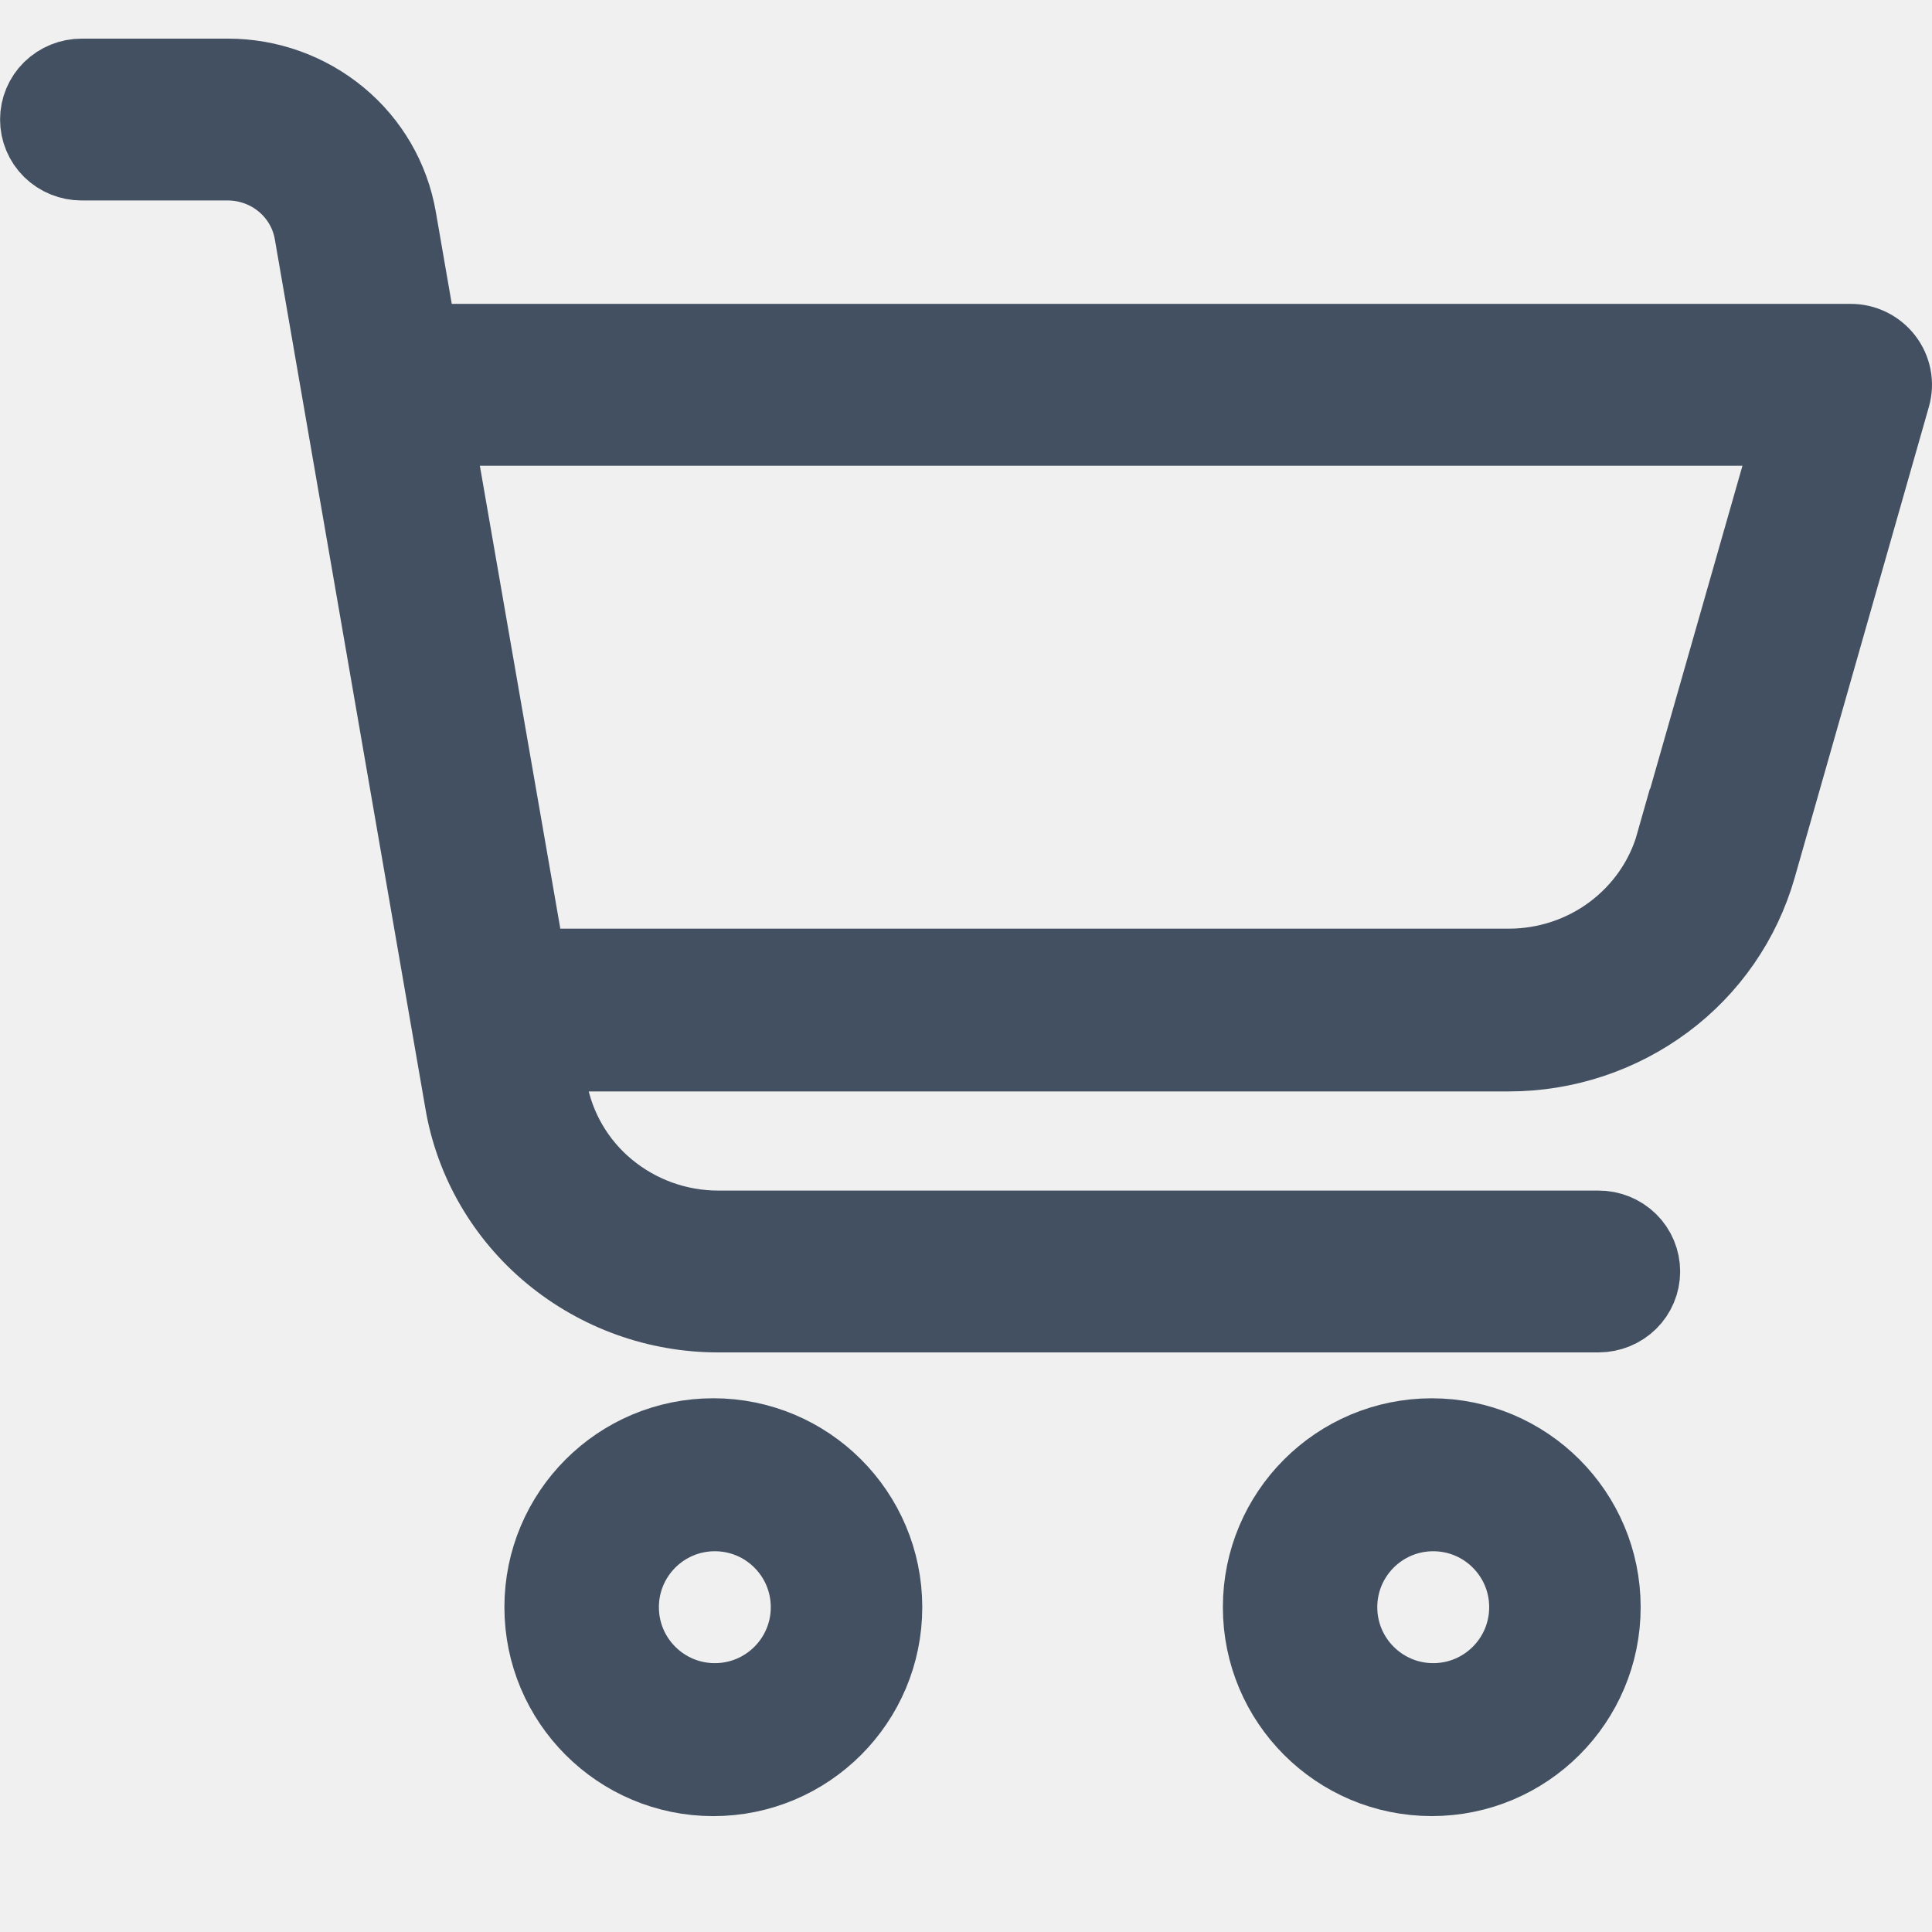
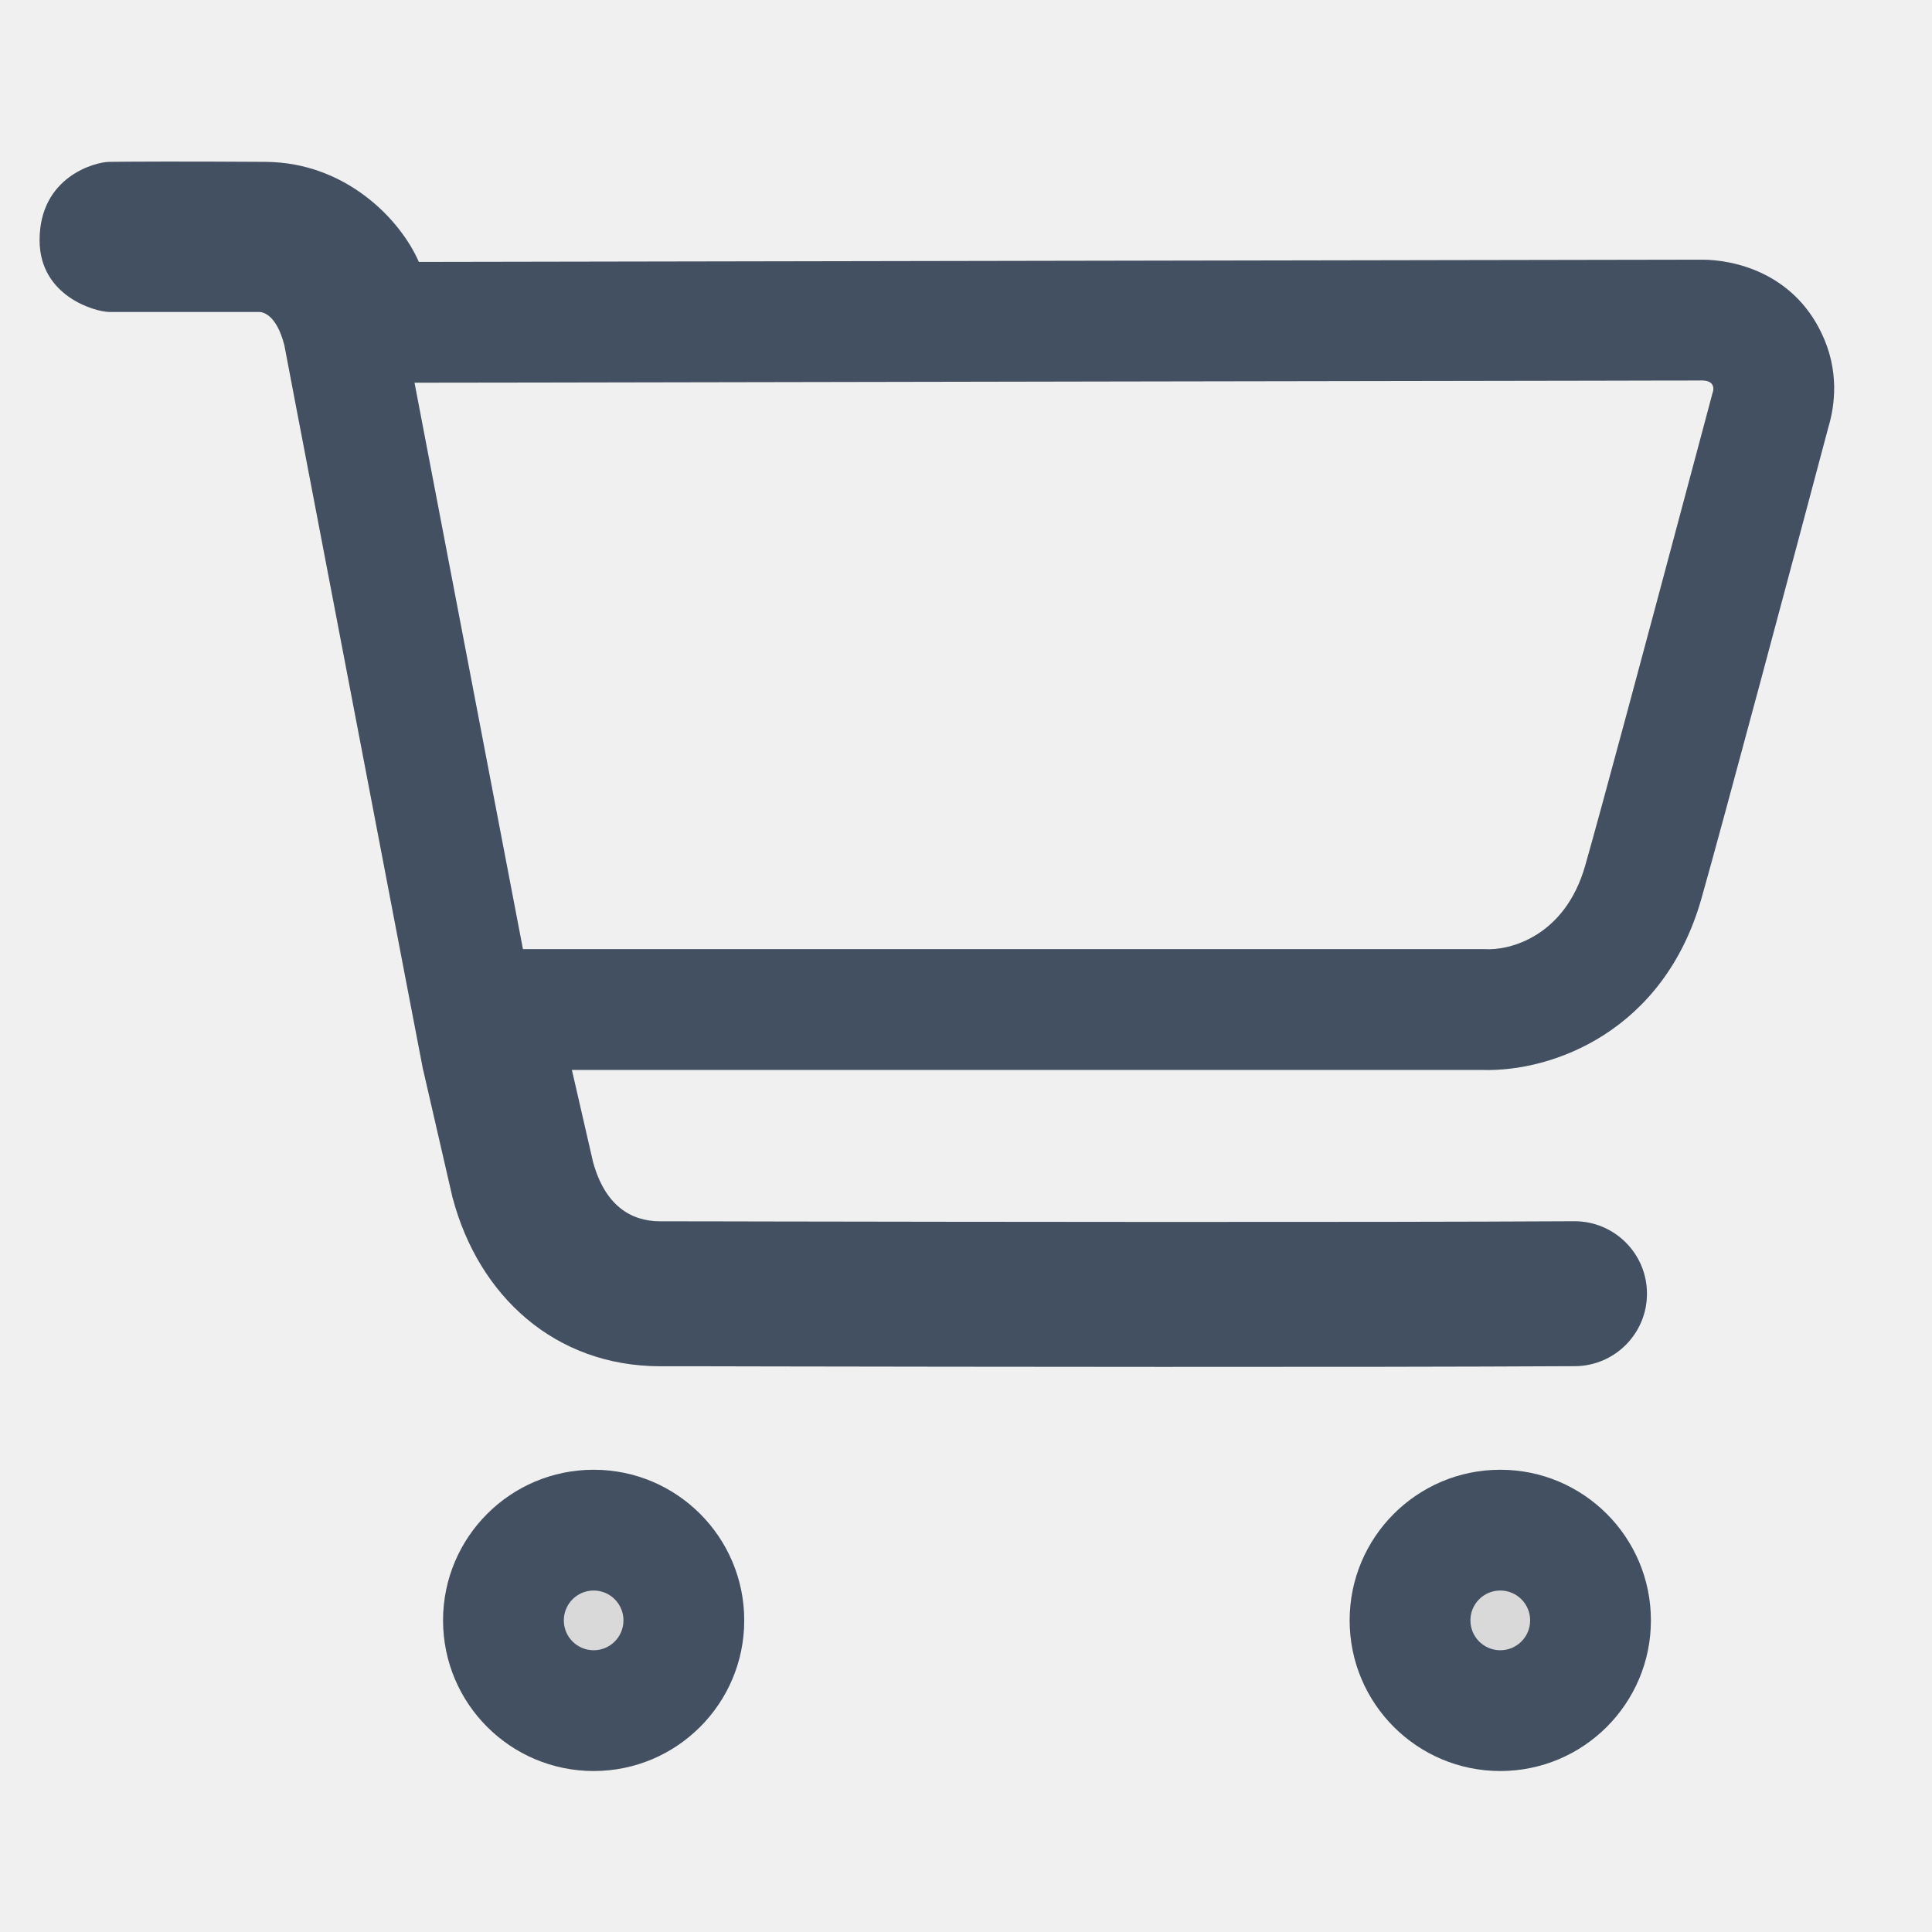
- <svg xmlns="http://www.w3.org/2000/svg" width="25" height="25" fill="none" viewBox="0 0 25 25">
-   <path stroke="#425061" fill="#425061" d="M11.434 20.797a2.203 2.203 0 1 0-4.407 0 2.203 2.203 0 0 0 4.407 0Zm-3.408 0a1.224 1.224 0 1 1 2.448 0 1.224 1.224 0 0 1-2.448 0ZM20.73 20.797a2.203 2.203 0 1 0-4.406 0 2.203 2.203 0 0 0 4.406 0Zm-3.408 0a1.224 1.224 0 1 1 2.448 0 1.224 1.224 0 0 1-2.448 0ZM24.387 4.648a.554.554 0 0 0-.443-.216H5.425l-.279-1.61a2.18 2.18 0 0 0-.76-1.306A2.252 2.252 0 0 0 2.95 1H1.057a.562.562 0 0 0-.394.16.543.543 0 0 0 0 .774c.105.103.246.16.394.16H2.95c.263.001.517.093.718.26.2.166.335.397.38.652l1.95 11.257c.13.765.534 1.46 1.137 1.96A3.378 3.378 0 0 0 9.292 17h11.393c.148 0 .29-.058.394-.16a.543.543 0 0 0 0-.774.562.562 0 0 0-.394-.16H9.295a2.252 2.252 0 0 1-1.435-.515 2.181 2.181 0 0 1-.76-1.3l-.082-.468h12.505c.73 0 1.438-.235 2.02-.668a3.282 3.282 0 0 0 1.198-1.73l1.738-6.098a.54.54 0 0 0-.092-.479Zm-2.719 6.27c-.13.46-.412.865-.799 1.154-.387.289-.86.445-1.346.445H6.83l-1.215-6.99H23.21l-1.54 5.392Z" />
+ <svg xmlns="http://www.w3.org/2000/svg" width="24" height="24" viewBox="0 0 24 24" fill="none">
+   <mask id="path-1-inside-1_143_373" fill="white">
+     <path fill-rule="evenodd" clip-rule="evenodd" d="M3.219 3.875C3.265 3.875 3.436 3.907 3.533 4.291L3.675 5.036L5.022 12.073L5.256 13.291H5.257L5.617 14.856L5.621 14.872L5.625 14.887C5.947 16.094 6.889 16.972 8.205 16.972C8.427 16.972 8.905 16.972 9.553 16.974H9.553H9.553H9.554C11.977 16.978 16.786 16.986 19.564 16.971C20.061 16.968 20.462 16.563 20.459 16.066C20.457 15.569 20.051 15.168 19.554 15.171C16.785 15.186 11.995 15.178 9.567 15.174C8.913 15.172 8.431 15.172 8.205 15.172C7.83 15.172 7.515 14.971 7.367 14.436L7.104 13.291H18.41C19.29 13.319 20.667 12.809 21.135 11.164C21.388 10.276 22.289 6.902 22.713 5.305C22.794 5.035 22.851 4.601 22.626 4.135C22.266 3.386 21.54 3.226 21.141 3.226C21.049 3.226 17.61 3.232 13.689 3.239L5.203 3.254C4.976 2.731 4.301 2.018 3.299 2.011C2.261 2.004 1.579 2.008 1.359 2.011C1.188 2.011 0.492 2.191 0.492 2.984C0.492 3.682 1.187 3.875 1.359 3.875H3.219ZM18.443 11.791C18.755 11.811 19.442 11.632 19.692 10.753C19.885 10.078 20.465 7.914 20.915 6.227L20.921 6.204L21.141 5.381L21.273 4.885C21.295 4.832 21.3 4.726 21.141 4.726L20.901 4.727L20.68 4.727L19.788 4.729L19.762 4.729L13.724 4.739L6.675 4.752L5.149 4.754L5.436 6.254L6.496 11.791H18.443ZM9.245 20.129C9.245 21.162 8.408 22 7.375 22C6.341 22 5.504 21.162 5.504 20.129C5.504 19.096 6.341 18.258 7.375 18.258C8.408 18.258 9.245 19.096 9.245 20.129ZM18.637 22C19.67 22 20.508 21.162 20.508 20.129C20.508 19.096 19.67 18.258 18.637 18.258C17.604 18.258 16.766 19.096 16.766 20.129C16.766 21.162 17.604 22 18.637 22Z" />
+   </mask>
+   <path fill-rule="evenodd" clip-rule="evenodd" d="M3.219 3.875C3.265 3.875 3.436 3.907 3.533 4.291L3.675 5.036L5.022 12.073L5.256 13.291H5.257L5.617 14.856L5.621 14.872L5.625 14.887C5.947 16.094 6.889 16.972 8.205 16.972C8.427 16.972 8.905 16.972 9.553 16.974H9.553H9.553H9.554C11.977 16.978 16.786 16.986 19.564 16.971C20.061 16.968 20.462 16.563 20.459 16.066C20.457 15.569 20.051 15.168 19.554 15.171C16.785 15.186 11.995 15.178 9.567 15.174C8.913 15.172 8.431 15.172 8.205 15.172C7.83 15.172 7.515 14.971 7.367 14.436L7.104 13.291H18.41C19.29 13.319 20.667 12.809 21.135 11.164C21.388 10.276 22.289 6.902 22.713 5.305C22.794 5.035 22.851 4.601 22.626 4.135C22.266 3.386 21.54 3.226 21.141 3.226C21.049 3.226 17.61 3.232 13.689 3.239L5.203 3.254C4.976 2.731 4.301 2.018 3.299 2.011C2.261 2.004 1.579 2.008 1.359 2.011C1.188 2.011 0.492 2.191 0.492 2.984C0.492 3.682 1.187 3.875 1.359 3.875H3.219ZM18.443 11.791C18.755 11.811 19.442 11.632 19.692 10.753C19.885 10.078 20.465 7.914 20.915 6.227L20.921 6.204L21.141 5.381L21.273 4.885C21.295 4.832 21.3 4.726 21.141 4.726L20.901 4.727L20.68 4.727L19.788 4.729L19.762 4.729L13.724 4.739L6.675 4.752L5.149 4.754L5.436 6.254L6.496 11.791H18.443ZM9.245 20.129C9.245 21.162 8.408 22 7.375 22C6.341 22 5.504 21.162 5.504 20.129C5.504 19.096 6.341 18.258 7.375 18.258C8.408 18.258 9.245 19.096 9.245 20.129ZM18.637 22C19.67 22 20.508 21.162 20.508 20.129C20.508 19.096 19.67 18.258 18.637 18.258C17.604 18.258 16.766 19.096 16.766 20.129C16.766 21.162 17.604 22 18.637 22Z" fill="#D9D9D9" />
+   <path d="M3.533 4.291L5.006 4.009L4.998 3.966L4.987 3.924L3.533 4.291ZM3.675 5.036L5.149 4.754L5.149 4.754L3.675 5.036ZM5.022 12.073L6.496 11.791L6.496 11.791L5.022 12.073ZM5.256 13.291L3.782 13.573L4.016 14.791H5.256V13.291ZM5.257 13.291L6.719 12.955L6.452 11.791H5.257V13.291ZM5.617 14.856L7.079 14.52L7.079 14.52L5.617 14.856ZM5.621 14.872L4.159 15.207L4.165 15.233L4.171 15.259L5.621 14.872ZM5.625 14.887L7.074 14.5L7.074 14.5L5.625 14.887ZM9.553 16.974L9.55 18.474H9.553V16.974ZM9.554 16.974L9.556 15.474H9.554V16.974ZM19.564 16.971L19.556 15.471L19.556 15.471L19.564 16.971ZM20.459 16.066L21.959 16.058L21.959 16.058L20.459 16.066ZM19.554 15.171L19.546 13.671L19.546 13.671L19.554 15.171ZM9.567 15.174L9.569 13.674L9.569 13.674L9.567 15.174ZM7.367 14.436L5.905 14.772L5.913 14.803L5.921 14.835L7.367 14.436ZM7.104 13.291V11.791H5.22L5.642 13.627L7.104 13.291ZM18.41 13.291L18.459 11.791L18.435 11.791H18.41V13.291ZM21.135 11.164L19.692 10.753L19.692 10.753L21.135 11.164ZM22.713 5.305L21.276 4.874L21.269 4.897L21.263 4.92L22.713 5.305ZM22.626 4.135L21.275 4.786L21.275 4.786L22.626 4.135ZM13.689 3.239L13.692 4.739L13.692 4.739L13.689 3.239ZM5.203 3.254L3.828 3.852L4.22 4.756L5.206 4.754L5.203 3.254ZM3.299 2.011L3.31 0.511L3.299 2.011ZM1.359 2.011V3.511H1.37L1.38 3.511L1.359 2.011ZM0.492 2.984L-1.008 2.984L0.492 2.984ZM19.692 10.753L21.135 11.164L21.135 11.164L19.692 10.753ZM18.443 11.791L18.539 10.294L18.491 10.291H18.443V11.791ZM20.915 6.227L19.466 5.84L19.466 5.84L20.915 6.227ZM20.921 6.204L22.37 6.591L22.371 6.59L20.921 6.204ZM21.141 5.381L22.59 5.767L22.59 5.766L21.141 5.381ZM21.273 4.885L19.892 4.298L19.85 4.396L19.823 4.499L21.273 4.885ZM21.141 4.726L21.141 3.226L21.138 3.226L21.141 4.726ZM20.901 4.727L20.899 3.227L20.899 3.227L20.901 4.727ZM20.68 4.727L20.677 3.227L20.677 3.227L20.68 4.727ZM19.788 4.729L19.785 3.229L19.785 3.229L19.788 4.729ZM19.762 4.729L19.759 3.229L19.759 3.229L19.762 4.729ZM13.724 4.739L13.721 3.239L13.721 3.239L13.724 4.739ZM6.675 4.752L6.678 6.252L6.678 6.252L6.675 4.752ZM5.149 4.754L5.146 3.254L3.335 3.257L3.675 5.036L5.149 4.754ZM5.436 6.254L3.962 6.536L3.962 6.536L5.436 6.254ZM6.496 11.791L5.022 12.073L5.256 13.291H6.496V11.791ZM4.987 3.924C4.893 3.552 4.715 3.152 4.376 2.838C4.016 2.506 3.589 2.375 3.219 2.375V5.375C2.895 5.375 2.576 5.26 2.338 5.04C2.229 4.94 2.163 4.84 2.125 4.769C2.107 4.734 2.095 4.706 2.088 4.688C2.085 4.678 2.082 4.671 2.081 4.666C2.079 4.661 2.079 4.659 2.079 4.659L4.987 3.924ZM5.149 4.754L5.006 4.009L2.06 4.573L2.202 5.318L5.149 4.754ZM6.496 11.791L5.149 4.754L2.202 5.318L3.549 12.355L6.496 11.791ZM6.729 13.008L6.496 11.791L3.549 12.355L3.782 13.573L6.729 13.008ZM5.257 11.791H5.256V14.791H5.257V11.791ZM7.079 14.52L6.719 12.955L3.795 13.627L4.155 15.192L7.079 14.52ZM7.082 14.536L7.079 14.52L4.155 15.192L4.159 15.207L7.082 14.536ZM7.074 14.5L7.07 14.484L4.171 15.259L4.176 15.274L7.074 14.5ZM8.205 15.472C7.677 15.472 7.251 15.162 7.074 14.5L4.176 15.274C4.644 17.026 6.101 18.472 8.205 18.472V15.472ZM9.556 15.474C8.908 15.472 8.429 15.472 8.205 15.472V18.472C8.425 18.472 8.901 18.472 9.55 18.474L9.556 15.474ZM9.553 15.474H9.553V18.474H9.553V15.474ZM9.553 15.474H9.553V18.474H9.553V15.474ZM9.554 15.474H9.553V18.474H9.554V15.474ZM19.556 15.471C16.785 15.486 11.982 15.478 9.556 15.474L9.551 18.474C11.972 18.478 16.788 18.486 19.573 18.471L19.556 15.471ZM18.959 16.074C18.957 15.743 19.225 15.473 19.556 15.471L19.573 18.471C20.898 18.463 21.967 17.383 21.959 16.058L18.959 16.074ZM19.563 16.671C19.231 16.673 18.961 16.405 18.959 16.074L21.959 16.058C21.952 14.732 20.872 13.664 19.546 13.671L19.563 16.671ZM9.564 16.674C11.99 16.678 16.786 16.686 19.563 16.671L19.546 13.671C16.783 13.686 11.999 13.678 9.569 13.674L9.564 16.674ZM8.205 16.672C8.429 16.672 8.91 16.672 9.564 16.674L9.569 13.674C8.917 13.672 8.432 13.672 8.205 13.672V16.672ZM5.921 14.835C6.054 15.316 6.307 15.805 6.755 16.169C7.214 16.541 7.74 16.672 8.205 16.672V13.672C8.296 13.672 8.476 13.701 8.647 13.84C8.806 13.97 8.828 14.09 8.813 14.037L5.921 14.835ZM5.642 13.627L5.905 14.772L8.829 14.1L8.566 12.955L5.642 13.627ZM18.41 11.791H7.104V14.791H18.41V11.791ZM19.692 10.753C19.561 11.216 19.329 11.456 19.116 11.593C18.873 11.749 18.612 11.796 18.459 11.791L18.361 14.79C19.774 14.836 21.881 14.02 22.578 11.575L19.692 10.753ZM21.263 4.92C20.837 6.525 19.941 9.881 19.692 10.753L22.578 11.575C22.835 10.67 23.74 7.279 24.163 5.69L21.263 4.92ZM21.275 4.786C21.28 4.797 21.282 4.804 21.283 4.808C21.284 4.811 21.284 4.816 21.285 4.822C21.285 4.835 21.282 4.854 21.276 4.874L24.149 5.737C24.299 5.24 24.416 4.395 23.978 3.484L21.275 4.786ZM21.141 4.726C21.141 4.726 21.141 4.726 21.141 4.726C21.141 4.726 21.141 4.726 21.142 4.726C21.143 4.727 21.144 4.727 21.145 4.727C21.148 4.727 21.152 4.727 21.156 4.727C21.166 4.728 21.177 4.73 21.189 4.732C21.214 4.738 21.233 4.745 21.245 4.751C21.251 4.753 21.255 4.755 21.256 4.757C21.257 4.757 21.258 4.757 21.258 4.758C21.258 4.758 21.258 4.758 21.258 4.758C21.258 4.758 21.258 4.758 21.259 4.759C21.259 4.759 21.26 4.76 21.261 4.761C21.263 4.764 21.268 4.772 21.275 4.786L23.978 3.484C23.264 2.002 21.832 1.726 21.141 1.726V4.726ZM13.692 4.739C17.614 4.732 21.051 4.726 21.141 4.726V1.726C21.047 1.726 17.605 1.732 13.686 1.739L13.692 4.739ZM5.206 4.754L13.692 4.739L13.686 1.739L5.201 1.754L5.206 4.754ZM3.288 3.511C3.42 3.512 3.532 3.556 3.636 3.634C3.69 3.676 3.737 3.723 3.774 3.769C3.791 3.792 3.805 3.812 3.815 3.828C3.824 3.844 3.828 3.853 3.828 3.852L6.579 2.657C6.18 1.737 5.052 0.524 3.31 0.511L3.288 3.511ZM1.38 3.511C1.586 3.508 2.257 3.504 3.288 3.511L3.31 0.511C2.265 0.504 1.571 0.508 1.338 0.511L1.38 3.511ZM1.992 2.984C1.992 3.013 1.984 3.097 1.929 3.199C1.878 3.297 1.809 3.365 1.752 3.407C1.699 3.446 1.653 3.466 1.618 3.477C1.599 3.483 1.575 3.49 1.542 3.496C1.517 3.501 1.453 3.511 1.359 3.511V0.511C0.956 0.511 0.426 0.657 -0.029 0.993C-0.573 1.395 -1.008 2.07 -1.008 2.984L1.992 2.984ZM1.359 2.375C1.46 2.375 1.528 2.387 1.549 2.391C1.58 2.397 1.601 2.403 1.615 2.407C1.639 2.415 1.674 2.429 1.717 2.459C1.762 2.49 1.836 2.554 1.899 2.661C1.967 2.778 1.992 2.897 1.992 2.984L-1.008 2.984C-1.008 3.924 -0.503 4.57 0.006 4.923C0.434 5.22 0.945 5.375 1.359 5.375V2.375ZM3.219 2.375H1.359V5.375H3.219V2.375ZM18.25 10.342C18.234 10.398 18.222 10.407 18.233 10.392C18.245 10.376 18.265 10.356 18.293 10.339C18.319 10.323 18.346 10.311 18.375 10.304C18.399 10.298 18.452 10.288 18.539 10.294L18.346 13.287C19.221 13.344 20.655 12.849 21.135 11.164L18.25 10.342ZM19.466 5.84C19.014 7.535 18.438 9.683 18.25 10.342L21.135 11.164C21.332 10.473 21.916 8.294 22.364 6.613L19.466 5.84ZM19.472 5.818L19.466 5.84L22.364 6.613L22.37 6.591L19.472 5.818ZM19.691 4.995L19.472 5.818L22.371 6.59L22.59 5.767L19.691 4.995ZM19.823 4.499L19.691 4.995L22.59 5.766L22.722 5.27L19.823 4.499ZM21.141 6.226C20.9 6.226 20.252 6.119 19.923 5.437C19.676 4.922 19.818 4.472 19.892 4.298L22.653 5.472C22.75 5.244 22.906 4.715 22.626 4.135C22.266 3.386 21.54 3.226 21.141 3.226V6.226ZM20.904 6.227L21.143 6.226L21.138 3.226L20.899 3.227L20.904 6.227ZM20.683 6.227L20.904 6.227L20.899 3.227L20.677 3.227L20.683 6.227ZM19.79 6.229L20.683 6.227L20.677 3.227L19.785 3.229L19.79 6.229ZM19.765 6.229L19.79 6.229L19.785 3.229L19.759 3.229L19.765 6.229ZM13.726 6.239L19.765 6.229L19.759 3.229L13.721 3.239L13.726 6.239ZM6.678 6.252L13.726 6.239L13.721 3.239L6.673 3.252L6.678 6.252ZM5.151 6.254L6.678 6.252L6.673 3.252L5.146 3.254L5.151 6.254ZM6.909 5.972L6.622 4.472L3.675 5.036L3.962 6.536L6.909 5.972ZM7.969 11.508L6.909 5.972L3.962 6.536L5.022 12.073L7.969 11.508ZM18.443 10.291H6.496V13.291H18.443V10.291ZM7.375 23.5C9.236 23.5 10.745 21.991 10.745 20.129H7.745C7.745 20.334 7.579 20.5 7.375 20.5V23.5ZM4.004 20.129C4.004 21.991 5.513 23.5 7.375 23.5V20.5C7.17 20.5 7.004 20.334 7.004 20.129H4.004ZM7.375 16.758C5.513 16.758 4.004 18.268 4.004 20.129H7.004C7.004 19.924 7.17 19.758 7.375 19.758V16.758ZM10.745 20.129C10.745 18.268 9.236 16.758 7.375 16.758V19.758C7.579 19.758 7.745 19.924 7.745 20.129H10.745ZM19.008 20.129C19.008 20.334 18.842 20.5 18.637 20.5V23.5C20.499 23.5 22.008 21.991 22.008 20.129H19.008ZM18.637 19.758C18.842 19.758 19.008 19.924 19.008 20.129H22.008C22.008 18.268 20.499 16.758 18.637 16.758V19.758ZM18.266 20.129C18.266 19.924 18.432 19.758 18.637 19.758V16.758C16.776 16.758 15.266 18.268 15.266 20.129H18.266ZM18.637 20.5C18.432 20.5 18.266 20.334 18.266 20.129H15.266C15.266 21.991 16.776 23.5 18.637 23.5V20.5Z" fill="#425061" mask="url(#path-1-inside-1_143_373)" />
</svg>
